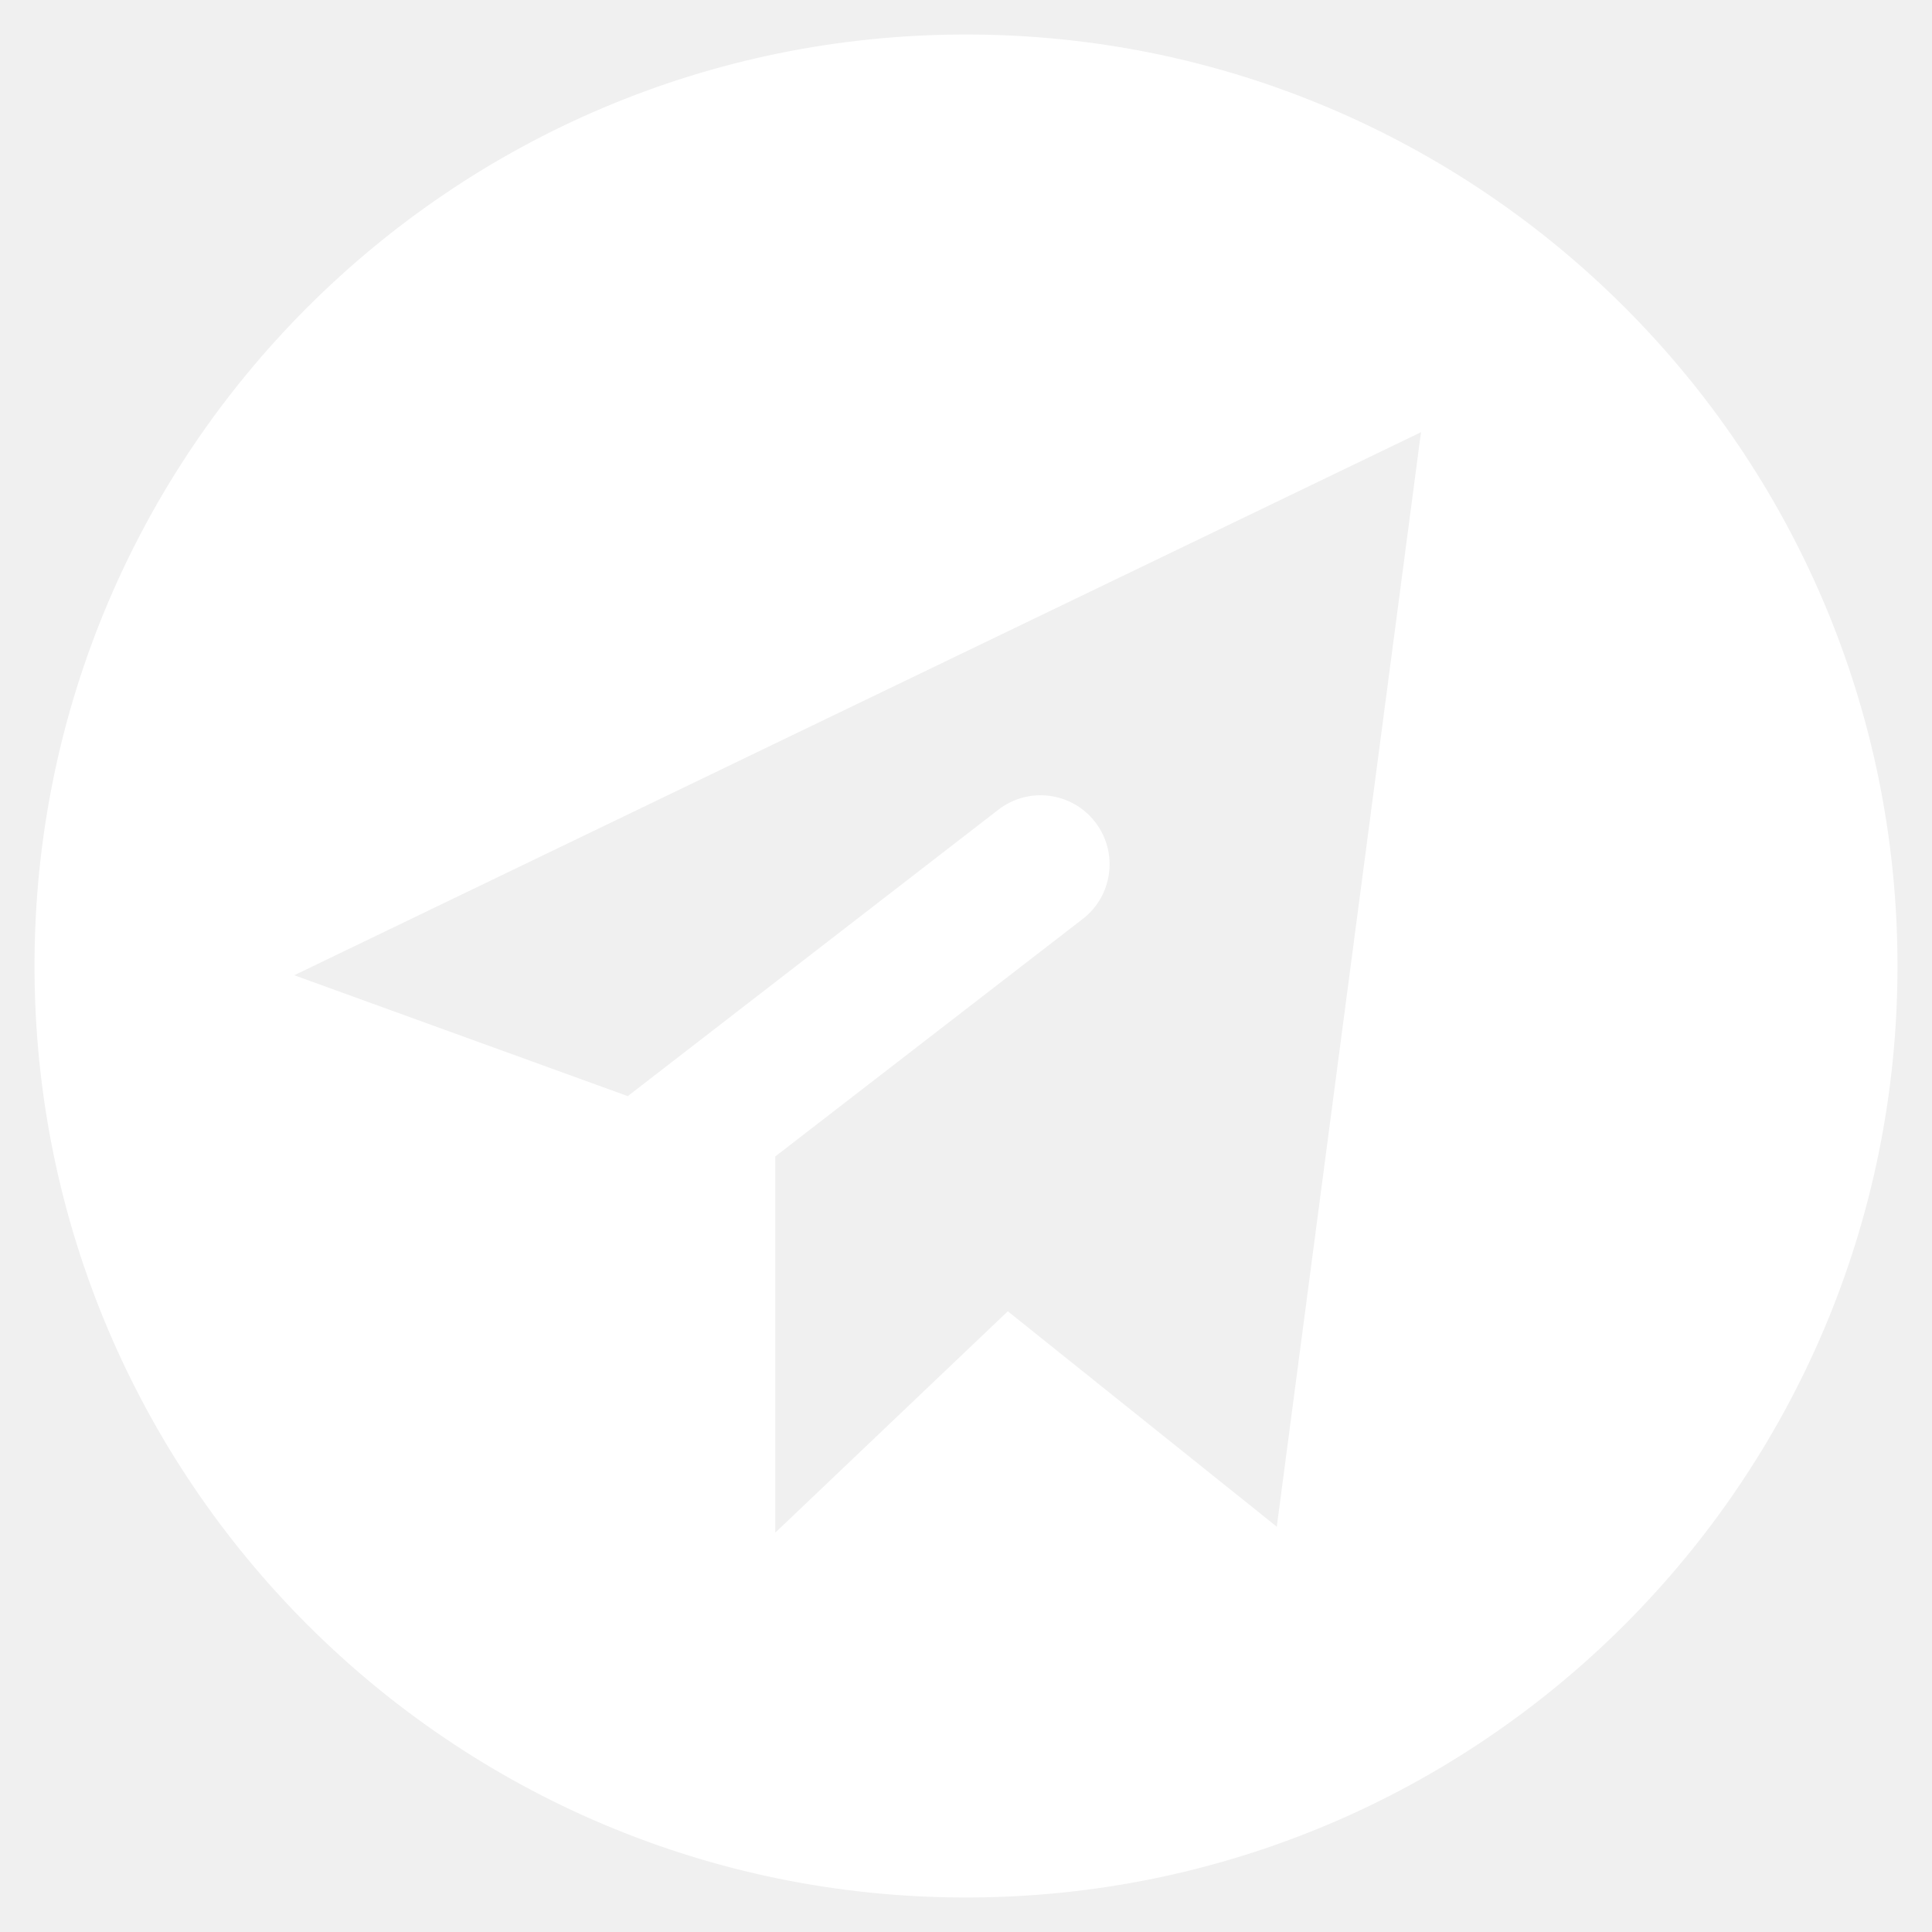
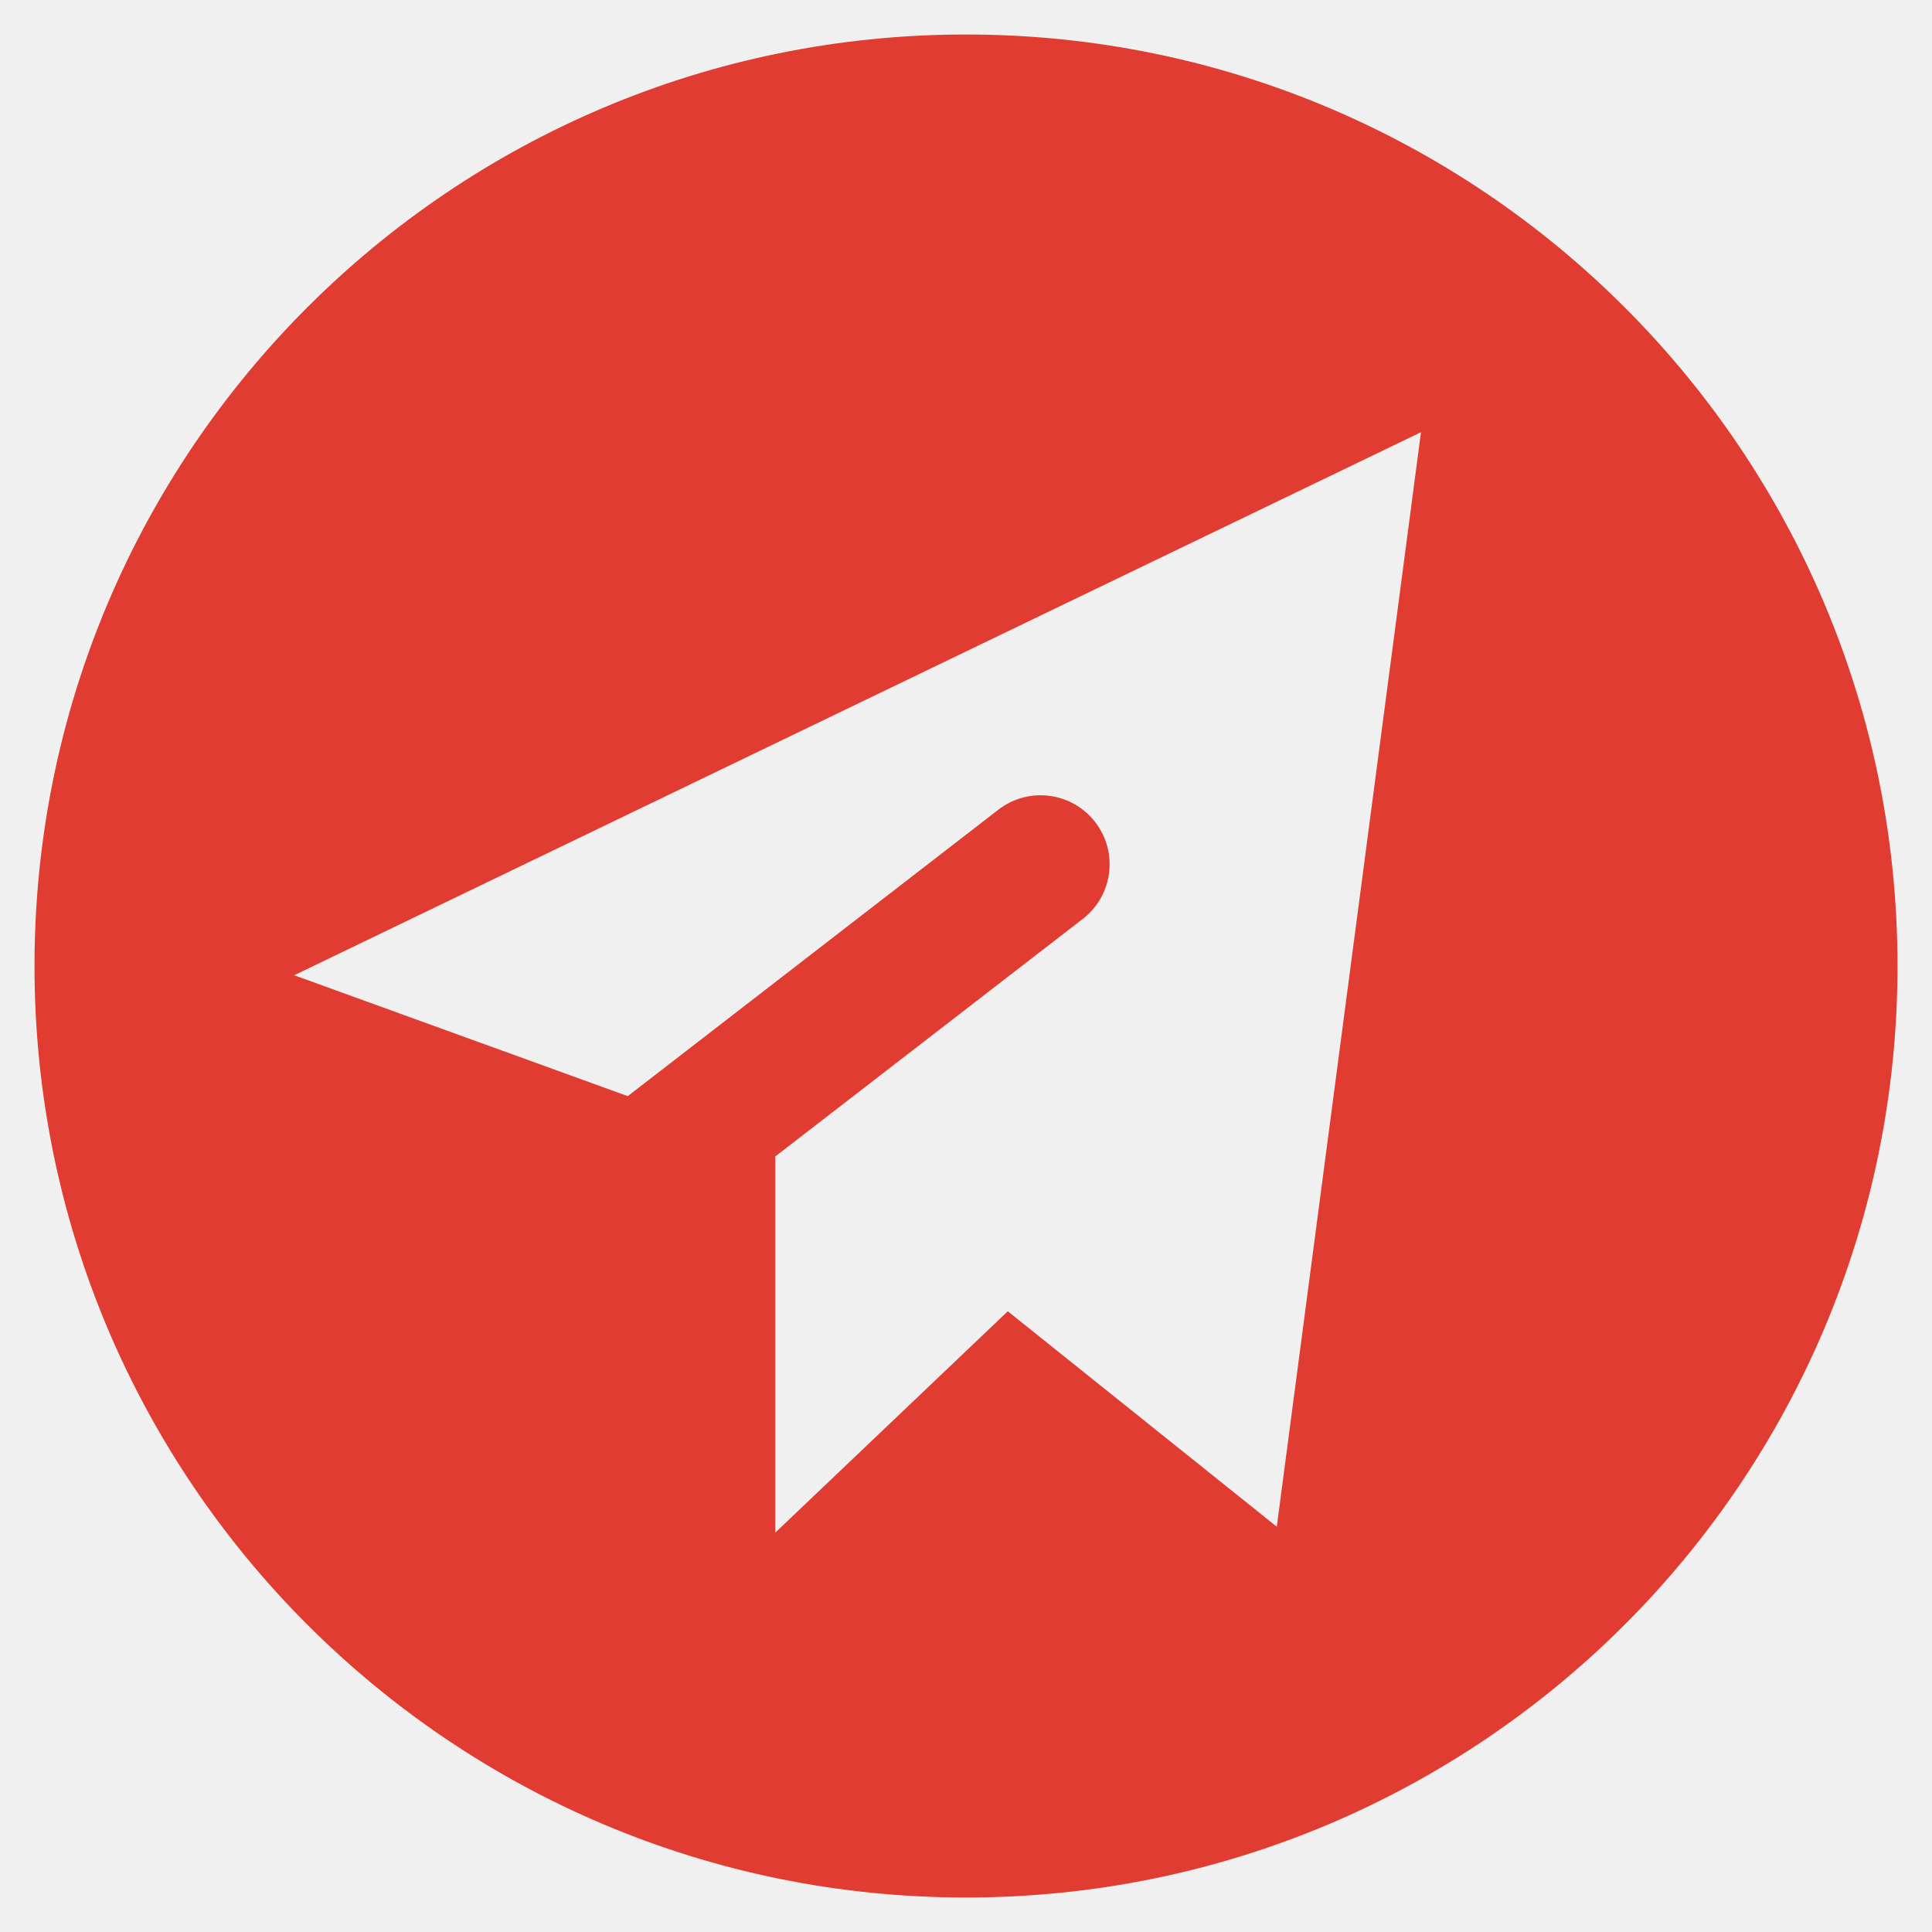
<svg xmlns="http://www.w3.org/2000/svg" viewBox="0 0 14 14" id="Telegram--Streamline-Core.svg">
  <g id="telegram">
-     <path id="Subtract" fill="#fff" fill-rule="evenodd" d="M0.25 7a6.75 6.75 0 1 1 13.5 0A6.75 6.75 0 0 1 0.25 7Zm9.002 4.064 1.045 -7.932 -8.165 3.935 2.417 0.876 2.686 -2.076a0.5 0.5 0 1 1 0.611 0.792L5.618 8.38l0 2.726 1.685 -1.604 1.949 1.561Z" clip-rule="evenodd" />
+     <path id="Subtract" fill="#E03C31" fill-rule="evenodd" d="M0.25 7a6.75 6.75 0 1 1 13.5 0A6.75 6.75 0 0 1 0.25 7Zm9.002 4.064 1.045 -7.932 -8.165 3.935 2.417 0.876 2.686 -2.076a0.5 0.5 0 1 1 0.611 0.792L5.618 8.38l0 2.726 1.685 -1.604 1.949 1.561Z" clip-rule="evenodd" />
  </g>
</svg>
